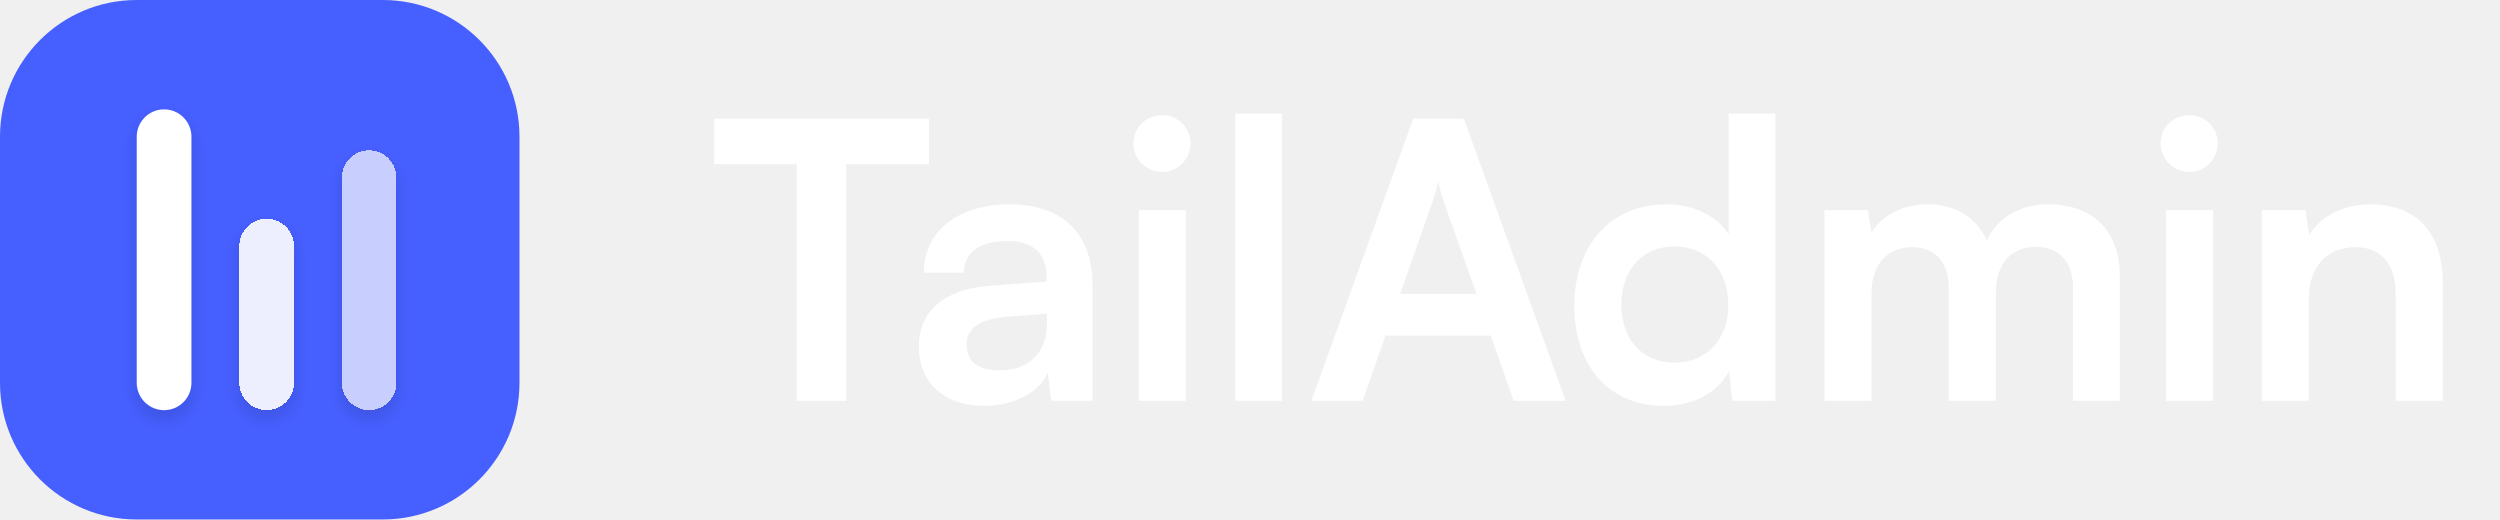
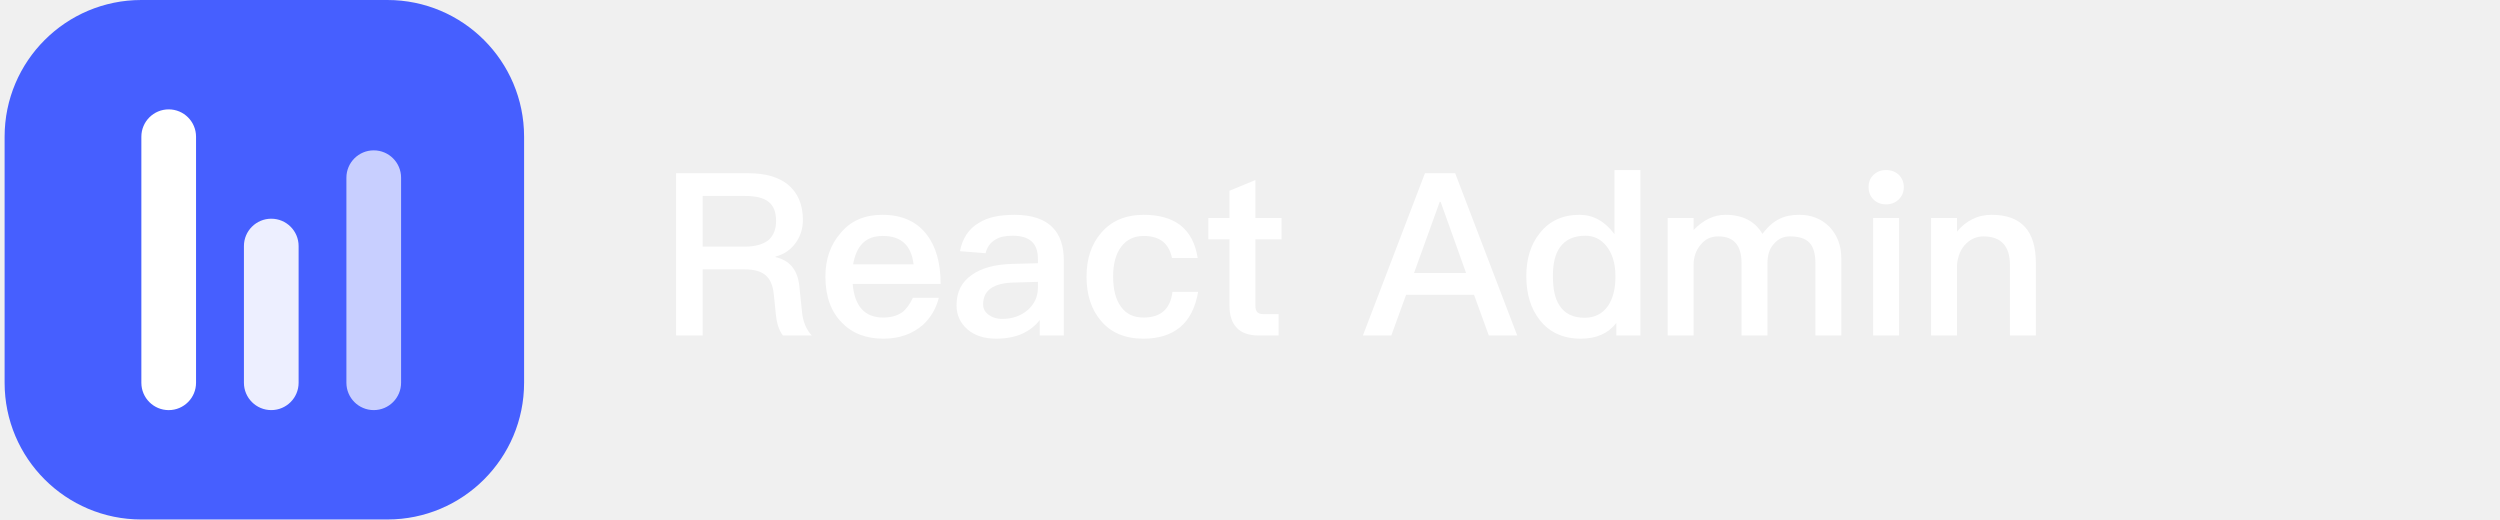
- <svg xmlns="http://www.w3.org/2000/svg" width="154" height="32" viewBox="0 0 154 32" fill="none">
-   <path d="M0 8.421C0 3.77 3.77 0 8.421 0H23.579C28.23 0 32 3.77 32 8.421V23.579C32 28.23 28.23 32 23.579 32H8.421C3.77 32 0 28.23 0 23.579V8.421Z" fill="#465FFF" />
-   <g filter="url(#filter0_d_1608_324)">
-     <path d="M8.424 8.422C8.424 7.491 9.178 6.737 10.108 6.737C11.038 6.737 11.792 7.491 11.792 8.422V23.579C11.792 24.51 11.038 25.264 10.108 25.264C9.178 25.264 8.424 24.51 8.424 23.579V8.422Z" fill="white" />
+ <svg xmlns="http://www.w3.org/2000/svg" width="231px" height="48px" viewBox="0 0 231 48" version="1.1">
+   <g id="auth-logo" stroke="none" fill="none" fill-rule="evenodd" stroke-width="1">
+     <g id="编组">
+       <g id="React-Admin" transform="translate(61, 9)" fill="#FFFFFF" fill-rule="nonzero">
+         <path d="M1.47,7.006 L1.47,22 L3.927,22 L3.927,15.889 L7.812,15.889 C8.652,15.889 9.303,16.057 9.744,16.435 C10.164,16.792 10.416,17.38 10.5,18.199 L10.689,20.047 C10.773,20.887 10.983,21.538 11.34,22 L14.007,22 C13.503,21.454 13.188,20.719 13.104,19.795 L12.852,17.38 C12.684,15.91 11.949,15.049 10.647,14.755 L10.647,14.713 C11.445,14.503 12.096,14.062 12.558,13.39 C12.978,12.781 13.188,12.088 13.188,11.311 C13.188,9.883 12.705,8.791 11.781,8.035 C10.899,7.342 9.681,7.006 8.148,7.006 L1.47,7.006 Z M3.927,9.106 L7.812,9.106 C8.82,9.106 9.555,9.274 10.017,9.652 C10.479,10.009 10.71,10.597 10.71,11.416 C10.71,12.172 10.479,12.76 10.017,13.18 C9.513,13.579 8.778,13.789 7.812,13.789 L3.927,13.789 L3.927,9.106 Z" id="形状" />
+         <path d="M20.517,10.849 C18.9,10.849 17.619,11.395 16.695,12.508 C15.729,13.6 15.267,14.944 15.267,16.561 C15.267,18.367 15.771,19.774 16.779,20.803 C17.724,21.79 19.005,22.294 20.622,22.294 C22.071,22.294 23.268,21.874 24.234,21.055 C24.99,20.383 25.494,19.522 25.746,18.514 L23.352,18.514 C23.058,19.123 22.743,19.564 22.386,19.837 C21.924,20.173 21.336,20.341 20.601,20.341 C19.74,20.341 19.068,20.068 18.606,19.543 C18.144,19.018 17.871,18.241 17.787,17.233 L25.914,17.233 C25.914,15.28 25.473,13.747 24.612,12.655 C23.667,11.437 22.302,10.849 20.517,10.849 Z M20.58,12.802 C22.26,12.802 23.205,13.663 23.415,15.427 L17.829,15.427 C17.976,14.566 18.27,13.915 18.711,13.474 C19.173,13.012 19.782,12.802 20.58,12.802 Z" id="形状" />
+         <path d="M32.739,10.849 C31.353,10.849 30.261,11.08 29.463,11.584 C28.518,12.13 27.93,13.012 27.699,14.209 L30.072,14.398 C30.198,13.831 30.513,13.411 30.975,13.138 C31.374,12.886 31.899,12.781 32.571,12.781 C34.125,12.781 34.902,13.474 34.902,14.902 L34.902,15.322 L32.529,15.385 C30.933,15.427 29.694,15.763 28.812,16.393 C27.846,17.044 27.384,17.989 27.384,19.207 C27.384,20.11 27.72,20.845 28.392,21.433 C29.043,22 29.925,22.294 31.059,22.294 C32.004,22.294 32.823,22.126 33.516,21.811 C34.125,21.517 34.65,21.118 35.07,20.572 L35.07,22 L37.296,22 L37.296,15.07 C37.296,13.747 36.96,12.739 36.288,12.046 C35.532,11.248 34.335,10.849 32.739,10.849 Z M34.902,17.044 L34.902,17.59 C34.902,18.43 34.566,19.123 33.936,19.669 C33.306,20.194 32.529,20.467 31.605,20.467 C31.08,20.467 30.66,20.32 30.324,20.068 C29.988,19.816 29.841,19.501 29.841,19.123 C29.841,17.821 30.786,17.149 32.697,17.107 L34.902,17.044 Z" id="形状" />
+         <path d="M44.688,10.849 C42.987,10.849 41.664,11.416 40.719,12.55 C39.837,13.579 39.396,14.923 39.396,16.561 C39.396,18.241 39.837,19.606 40.74,20.656 C41.664,21.748 42.966,22.294 44.646,22.294 C46.053,22.294 47.187,21.937 48.027,21.244 C48.888,20.53 49.455,19.438 49.707,17.968 L47.334,17.968 C47.145,19.543 46.263,20.341 44.667,20.341 C43.743,20.341 43.05,20.005 42.588,19.354 C42.084,18.682 41.853,17.737 41.853,16.54 C41.853,15.364 42.105,14.44 42.609,13.789 C43.113,13.117 43.806,12.802 44.688,12.802 C45.402,12.802 45.99,12.97 46.431,13.306 C46.851,13.642 47.145,14.146 47.292,14.839 L49.665,14.839 C49.455,13.474 48.909,12.466 48.048,11.794 C47.208,11.164 46.095,10.849 44.688,10.849 Z" id="路径" />
+         <path d="M54.999,7.636 L52.605,8.623 L52.605,11.143 L50.652,11.143 L50.652,13.117 L52.605,13.117 L52.605,19.249 C52.605,20.131 52.815,20.782 53.235,21.244 C53.676,21.748 54.369,22 55.314,22 L57.141,22 L57.141,20.026 L55.713,20.026 C55.461,20.026 55.293,19.963 55.167,19.837 C55.041,19.69 54.999,19.501 54.999,19.249 L54.999,13.117 L57.414,13.117 L57.414,11.143 L54.999,11.143 L54.999,7.636 Z" id="路径" />
+         <path d="M70.665,7.006 L64.932,22 L67.557,22 L68.922,18.241 L75.201,18.241 L76.566,22 L79.191,22 L73.458,7.006 L70.665,7.006 Z M69.657,16.225 L72.03,9.652 L72.114,9.652 L74.466,16.225 L69.657,16.225 Z" id="形状" />
+         <path d="M88.179,6.712 L88.179,12.634 C87.276,11.437 86.205,10.849 84.945,10.849 C83.391,10.849 82.152,11.416 81.27,12.55 C80.43,13.6 80.031,14.923 80.031,16.519 C80.031,18.178 80.451,19.543 81.291,20.593 C82.194,21.727 83.454,22.294 85.071,22.294 C86.499,22.294 87.591,21.811 88.347,20.845 L88.347,22 L90.573,22 L90.573,6.712 L88.179,6.712 Z M85.512,12.781 C86.268,12.781 86.919,13.096 87.423,13.726 C87.969,14.398 88.263,15.322 88.263,16.477 L88.263,16.645 C88.263,17.695 88.032,18.577 87.591,19.249 C87.087,19.984 86.352,20.362 85.428,20.362 C84.357,20.362 83.58,19.984 83.097,19.228 C82.677,18.598 82.488,17.695 82.488,16.519 C82.488,15.343 82.698,14.461 83.139,13.852 C83.643,13.138 84.42,12.781 85.512,12.781 Z" id="形状" />
+         <path d="M98.427,10.849 C97.377,10.849 96.39,11.311 95.487,12.256 L95.487,11.143 L93.093,11.143 L93.093,22 L95.487,22 L95.487,15.49 C95.487,14.776 95.697,14.146 96.117,13.642 C96.537,13.096 97.083,12.844 97.776,12.844 C99.204,12.844 99.918,13.663 99.918,15.322 L99.918,22 L102.312,22 L102.312,15.364 C102.312,14.566 102.501,13.957 102.921,13.516 C103.32,13.054 103.803,12.844 104.391,12.844 C105.231,12.844 105.819,13.033 106.197,13.432 C106.554,13.81 106.743,14.44 106.743,15.301 L106.743,22 L109.137,22 L109.137,14.881 C109.137,13.684 108.759,12.718 108.045,11.962 C107.289,11.206 106.365,10.849 105.252,10.849 C104.517,10.849 103.908,10.975 103.425,11.227 C102.879,11.479 102.354,11.941 101.85,12.613 C101.157,11.437 100.023,10.849 98.427,10.849 Z" id="路径" />
+         <path d="M113.274,6.712 C112.812,6.712 112.434,6.859 112.119,7.153 C111.804,7.447 111.657,7.825 111.657,8.287 C111.657,8.749 111.804,9.127 112.119,9.442 C112.434,9.736 112.812,9.883 113.274,9.883 C113.736,9.883 114.114,9.736 114.429,9.442 C114.744,9.148 114.912,8.749 114.912,8.287 C114.912,7.825 114.744,7.447 114.45,7.153 C114.135,6.859 113.736,6.712 113.274,6.712 Z M112.077,11.143 L112.077,22 L114.471,22 L114.471,11.143 L112.077,11.143 Z" id="形状" />
+         <path d="M123.039,10.849 C122.388,10.849 121.8,10.975 121.254,11.248 C120.729,11.5 120.246,11.899 119.826,12.403 L119.826,11.143 L117.432,11.143 L117.432,22 L119.826,22 L119.826,15.469 C119.91,14.608 120.204,13.936 120.708,13.474 C121.149,13.054 121.674,12.844 122.262,12.844 C123.9,12.844 124.719,13.726 124.719,15.511 L124.719,22 L127.113,22 L127.113,15.301 C127.113,12.319 125.748,10.849 123.039,10.849 Z" id="路径" />
+       </g>
+       <path d="M0.426,12.632 C0.426,5.655 6.081,0 13.057,0 L35.794,0 C42.77,0 48.426,5.655 48.426,12.632 L48.426,35.368 C48.426,42.345 42.77,48 35.794,48 L13.057,48 C6.081,48 0.426,42.345 0.426,35.368 L0.426,12.632 Z" id="路径" fill="#465FFF" fill-rule="nonzero" />
+       <path d="M13.062,12.632 C13.062,11.237 14.193,10.106 15.588,10.106 C16.983,10.106 18.114,11.237 18.114,12.632 L18.114,35.369 C18.114,36.764 16.983,37.895 15.588,37.895 C14.193,37.895 13.062,36.764 13.062,35.369 L13.062,12.632 Z" id="路径" fill="#FFFFFF" fill-rule="nonzero" />
+       <path d="M22.539,22.735 C22.539,21.34 23.67,20.209 25.065,20.209 C26.461,20.209 27.592,21.34 27.592,22.735 L27.592,35.367 C27.592,36.762 26.461,37.893 25.065,37.893 C23.67,37.893 22.539,36.762 22.539,35.367 L22.539,22.735 Z" id="路径" fill-opacity="0.9" fill="#FFFFFF" fill-rule="nonzero" />
+       <path d="M32.008,16.419 C32.008,15.024 33.139,13.893 34.534,13.893 C35.929,13.893 37.06,15.024 37.06,16.419 L37.06,35.366 C37.06,36.761 35.929,37.893 34.534,37.893 C33.139,37.893 32.008,36.761 32.008,35.366 L32.008,16.419 Z" id="路径" fill-opacity="0.7" fill="#FFFFFF" fill-rule="nonzero" />
+     </g>
  </g>
-   <g filter="url(#filter1_d_1608_324)">
-     <path d="M14.742 15.157C14.742 14.227 15.496 13.473 16.426 13.473C17.357 13.473 18.111 14.227 18.111 15.157V23.578C18.111 24.508 17.357 25.262 16.426 25.262C15.496 25.262 14.742 24.508 14.742 23.578V15.157Z" fill="white" fill-opacity="0.9" shape-rendering="crispEdges" />
-   </g>
-   <g filter="url(#filter2_d_1608_324)">
-     <path d="M21.055 10.946C21.055 10.016 21.809 9.262 22.739 9.262C23.669 9.262 24.423 10.016 24.423 10.946V23.578C24.423 24.508 23.669 25.262 22.739 25.262C21.809 25.262 21.055 24.508 21.055 23.578V10.946Z" fill="white" fill-opacity="0.7" shape-rendering="crispEdges" />
-   </g>
-   <path d="M44 10.115H49.089V24.691H52.132V10.115H57.221V7.309H44V10.115Z" fill="white" />
-   <path d="M60.617 25C62.448 25 64.042 24.168 64.541 22.955L64.755 24.691H67.299V17.558C67.299 14.3 65.349 12.588 62.187 12.588C59.001 12.588 56.908 14.252 56.908 16.797H59.381C59.381 15.56 60.332 14.847 62.044 14.847C63.518 14.847 64.47 15.489 64.47 17.082V17.343L60.95 17.605C58.168 17.819 56.599 19.174 56.599 21.338C56.599 23.549 58.121 25 60.617 25ZM61.569 22.812C60.261 22.812 59.547 22.289 59.547 21.219C59.547 20.268 60.237 19.674 62.044 19.507L64.493 19.317V19.935C64.493 21.742 63.352 22.812 61.569 22.812Z" fill="white" />
-   <path d="M71.6 10.591C72.551 10.591 73.335 9.806 73.335 8.831C73.335 7.856 72.551 7.095 71.6 7.095C70.601 7.095 69.816 7.856 69.816 8.831C69.816 9.806 70.601 10.591 71.6 10.591ZM70.149 24.691H73.05V12.944H70.149V24.691Z" fill="white" />
-   <path d="M78.972 24.691V7H76.095V24.691H78.972Z" fill="white" />
-   <path d="M83.941 24.691L85.344 20.672H91.835L93.238 24.691H96.448L90.171 7.309H87.056L80.778 24.691H83.941ZM88.221 12.493C88.387 12.017 88.53 11.494 88.601 11.161C88.649 11.518 88.815 12.041 88.958 12.493L90.955 18.104H86.247L88.221 12.493Z" fill="white" />
-   <path d="M102.493 25C104.276 25 105.798 24.215 106.511 22.86L106.701 24.691H109.364V7H106.487V14.443C105.75 13.277 104.3 12.588 102.659 12.588C99.116 12.588 96.976 15.203 96.976 18.865C96.976 22.503 99.092 25 102.493 25ZM103.135 22.337C101.113 22.337 99.877 20.863 99.877 18.77C99.877 16.678 101.113 15.18 103.135 15.18C105.156 15.18 106.464 16.654 106.464 18.77C106.464 20.886 105.156 22.337 103.135 22.337Z" fill="white" />
-   <path d="M115.289 24.691V18.033C115.289 16.131 116.406 15.227 117.785 15.227C119.164 15.227 120.044 16.107 120.044 17.748V24.691H122.945V18.033C122.945 16.107 124.015 15.203 125.418 15.203C126.797 15.203 127.701 16.083 127.701 17.771V24.691H130.578V17.011C130.578 14.3 129.008 12.588 126.155 12.588C124.372 12.588 122.993 13.468 122.398 14.823C121.78 13.468 120.543 12.588 118.76 12.588C117.072 12.588 115.883 13.349 115.289 14.324L115.051 12.944H112.388V24.691H115.289Z" fill="white" />
-   <path d="M134.876 10.591C135.827 10.591 136.612 9.806 136.612 8.831C136.612 7.856 135.827 7.095 134.876 7.095C133.877 7.095 133.093 7.856 133.093 8.831C133.093 9.806 133.877 10.591 134.876 10.591ZM133.426 24.691H136.327V12.944H133.426V24.691Z" fill="white" />
-   <path d="M142.225 24.691V18.366C142.225 16.464 143.318 15.227 145.102 15.227C146.6 15.227 147.575 16.178 147.575 18.152V24.691H150.476V17.462C150.476 14.419 148.954 12.588 146.005 12.588C144.412 12.588 142.985 13.277 142.248 14.466L142.011 12.944H139.324V24.691H142.225Z" fill="white" />
-   <defs>
-     <filter id="filter0_d_1608_324" x="7.424" y="6.237" width="5.368" height="20.526" filterUnits="userSpaceOnUse" color-interpolation-filters="sRGB">
-       <feFlood flood-opacity="0" result="BackgroundImageFix" />
-       <feColorMatrix in="SourceAlpha" type="matrix" values="0 0 0 0 0 0 0 0 0 0 0 0 0 0 0 0 0 0 127 0" result="hardAlpha" />
-       <feOffset dy="0.5" />
-       <feGaussianBlur stdDeviation="0.5" />
-       <feComposite in2="hardAlpha" operator="out" />
-       <feColorMatrix type="matrix" values="0 0 0 0 0 0 0 0 0 0 0 0 0 0 0 0 0 0 0.12 0" />
-       <feBlend mode="normal" in2="BackgroundImageFix" result="effect1_dropShadow_1608_324" />
-       <feBlend mode="normal" in="SourceGraphic" in2="effect1_dropShadow_1608_324" result="shape" />
-     </filter>
-     <filter id="filter1_d_1608_324" x="13.742" y="12.973" width="5.368" height="13.79" filterUnits="userSpaceOnUse" color-interpolation-filters="sRGB">
-       <feFlood flood-opacity="0" result="BackgroundImageFix" />
-       <feColorMatrix in="SourceAlpha" type="matrix" values="0 0 0 0 0 0 0 0 0 0 0 0 0 0 0 0 0 0 127 0" result="hardAlpha" />
-       <feOffset dy="0.5" />
-       <feGaussianBlur stdDeviation="0.5" />
-       <feComposite in2="hardAlpha" operator="out" />
-       <feColorMatrix type="matrix" values="0 0 0 0 0 0 0 0 0 0 0 0 0 0 0 0 0 0 0.12 0" />
-       <feBlend mode="normal" in2="BackgroundImageFix" result="effect1_dropShadow_1608_324" />
-       <feBlend mode="normal" in="SourceGraphic" in2="effect1_dropShadow_1608_324" result="shape" />
-     </filter>
-     <filter id="filter2_d_1608_324" x="20.055" y="8.762" width="5.368" height="18" filterUnits="userSpaceOnUse" color-interpolation-filters="sRGB">
-       <feFlood flood-opacity="0" result="BackgroundImageFix" />
-       <feColorMatrix in="SourceAlpha" type="matrix" values="0 0 0 0 0 0 0 0 0 0 0 0 0 0 0 0 0 0 127 0" result="hardAlpha" />
-       <feOffset dy="0.5" />
-       <feGaussianBlur stdDeviation="0.5" />
-       <feComposite in2="hardAlpha" operator="out" />
-       <feColorMatrix type="matrix" values="0 0 0 0 0 0 0 0 0 0 0 0 0 0 0 0 0 0 0.12 0" />
-       <feBlend mode="normal" in2="BackgroundImageFix" result="effect1_dropShadow_1608_324" />
-       <feBlend mode="normal" in="SourceGraphic" in2="effect1_dropShadow_1608_324" result="shape" />
-     </filter>
-   </defs>
</svg>
